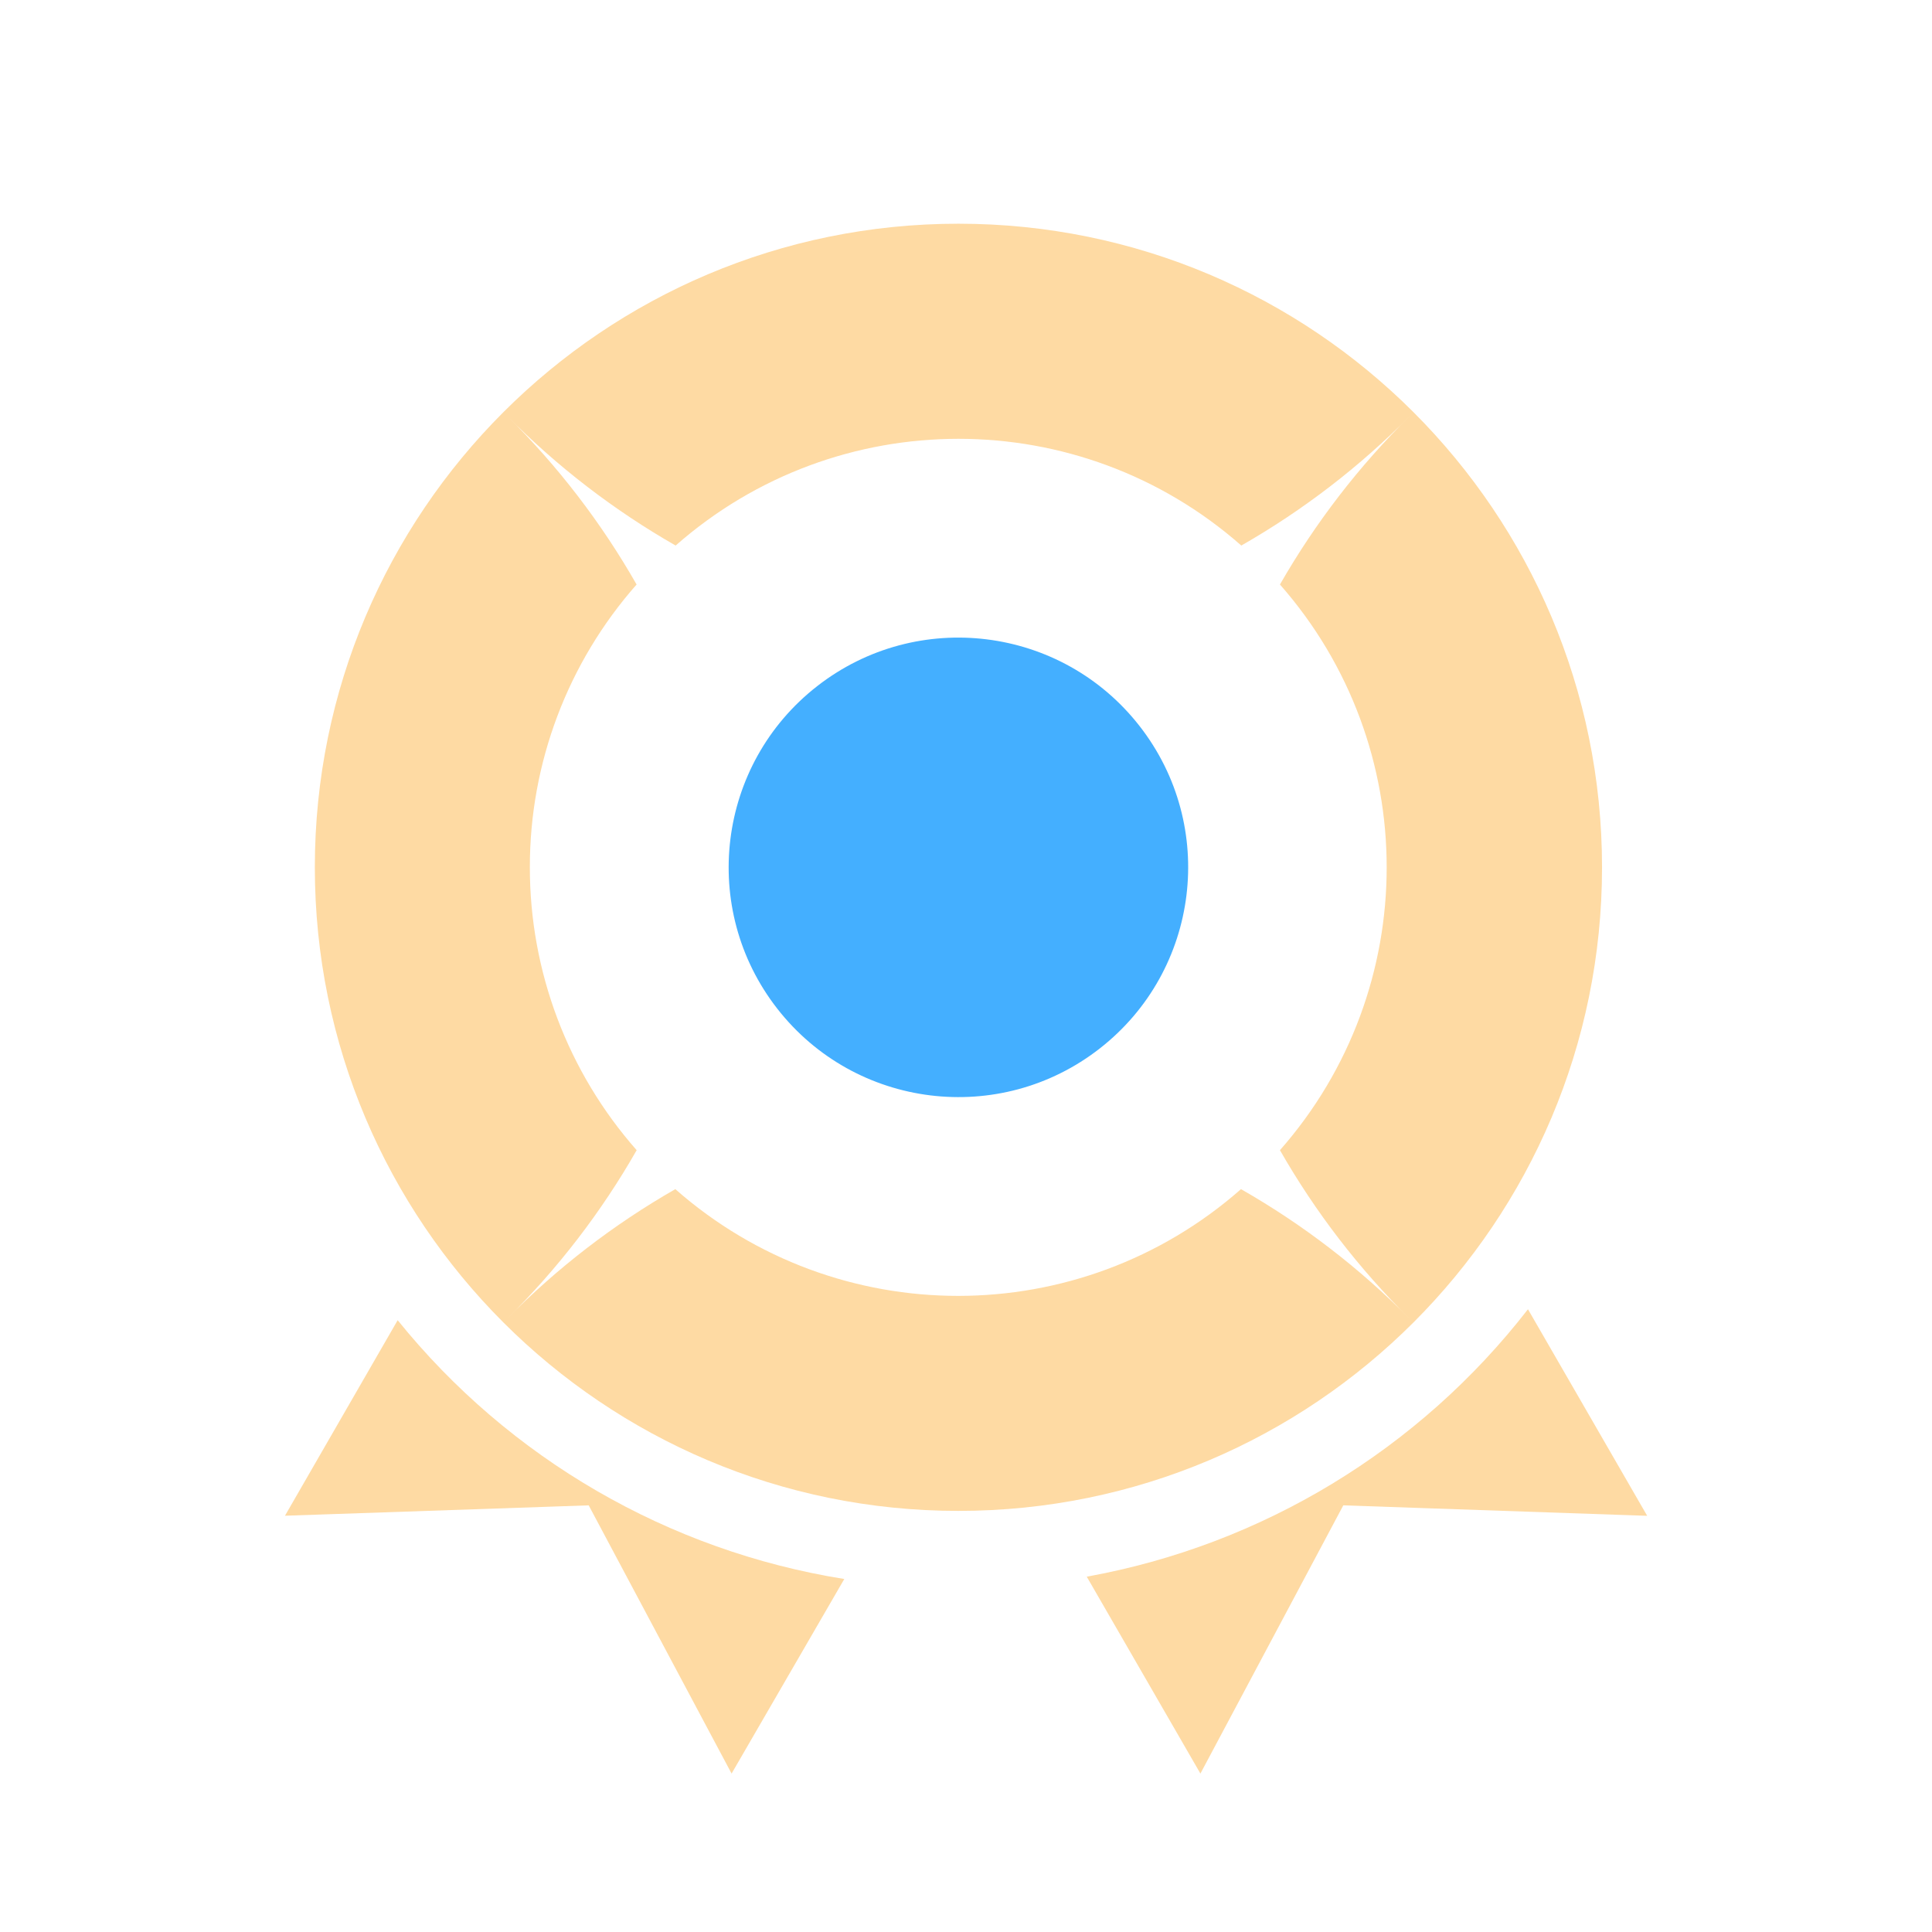
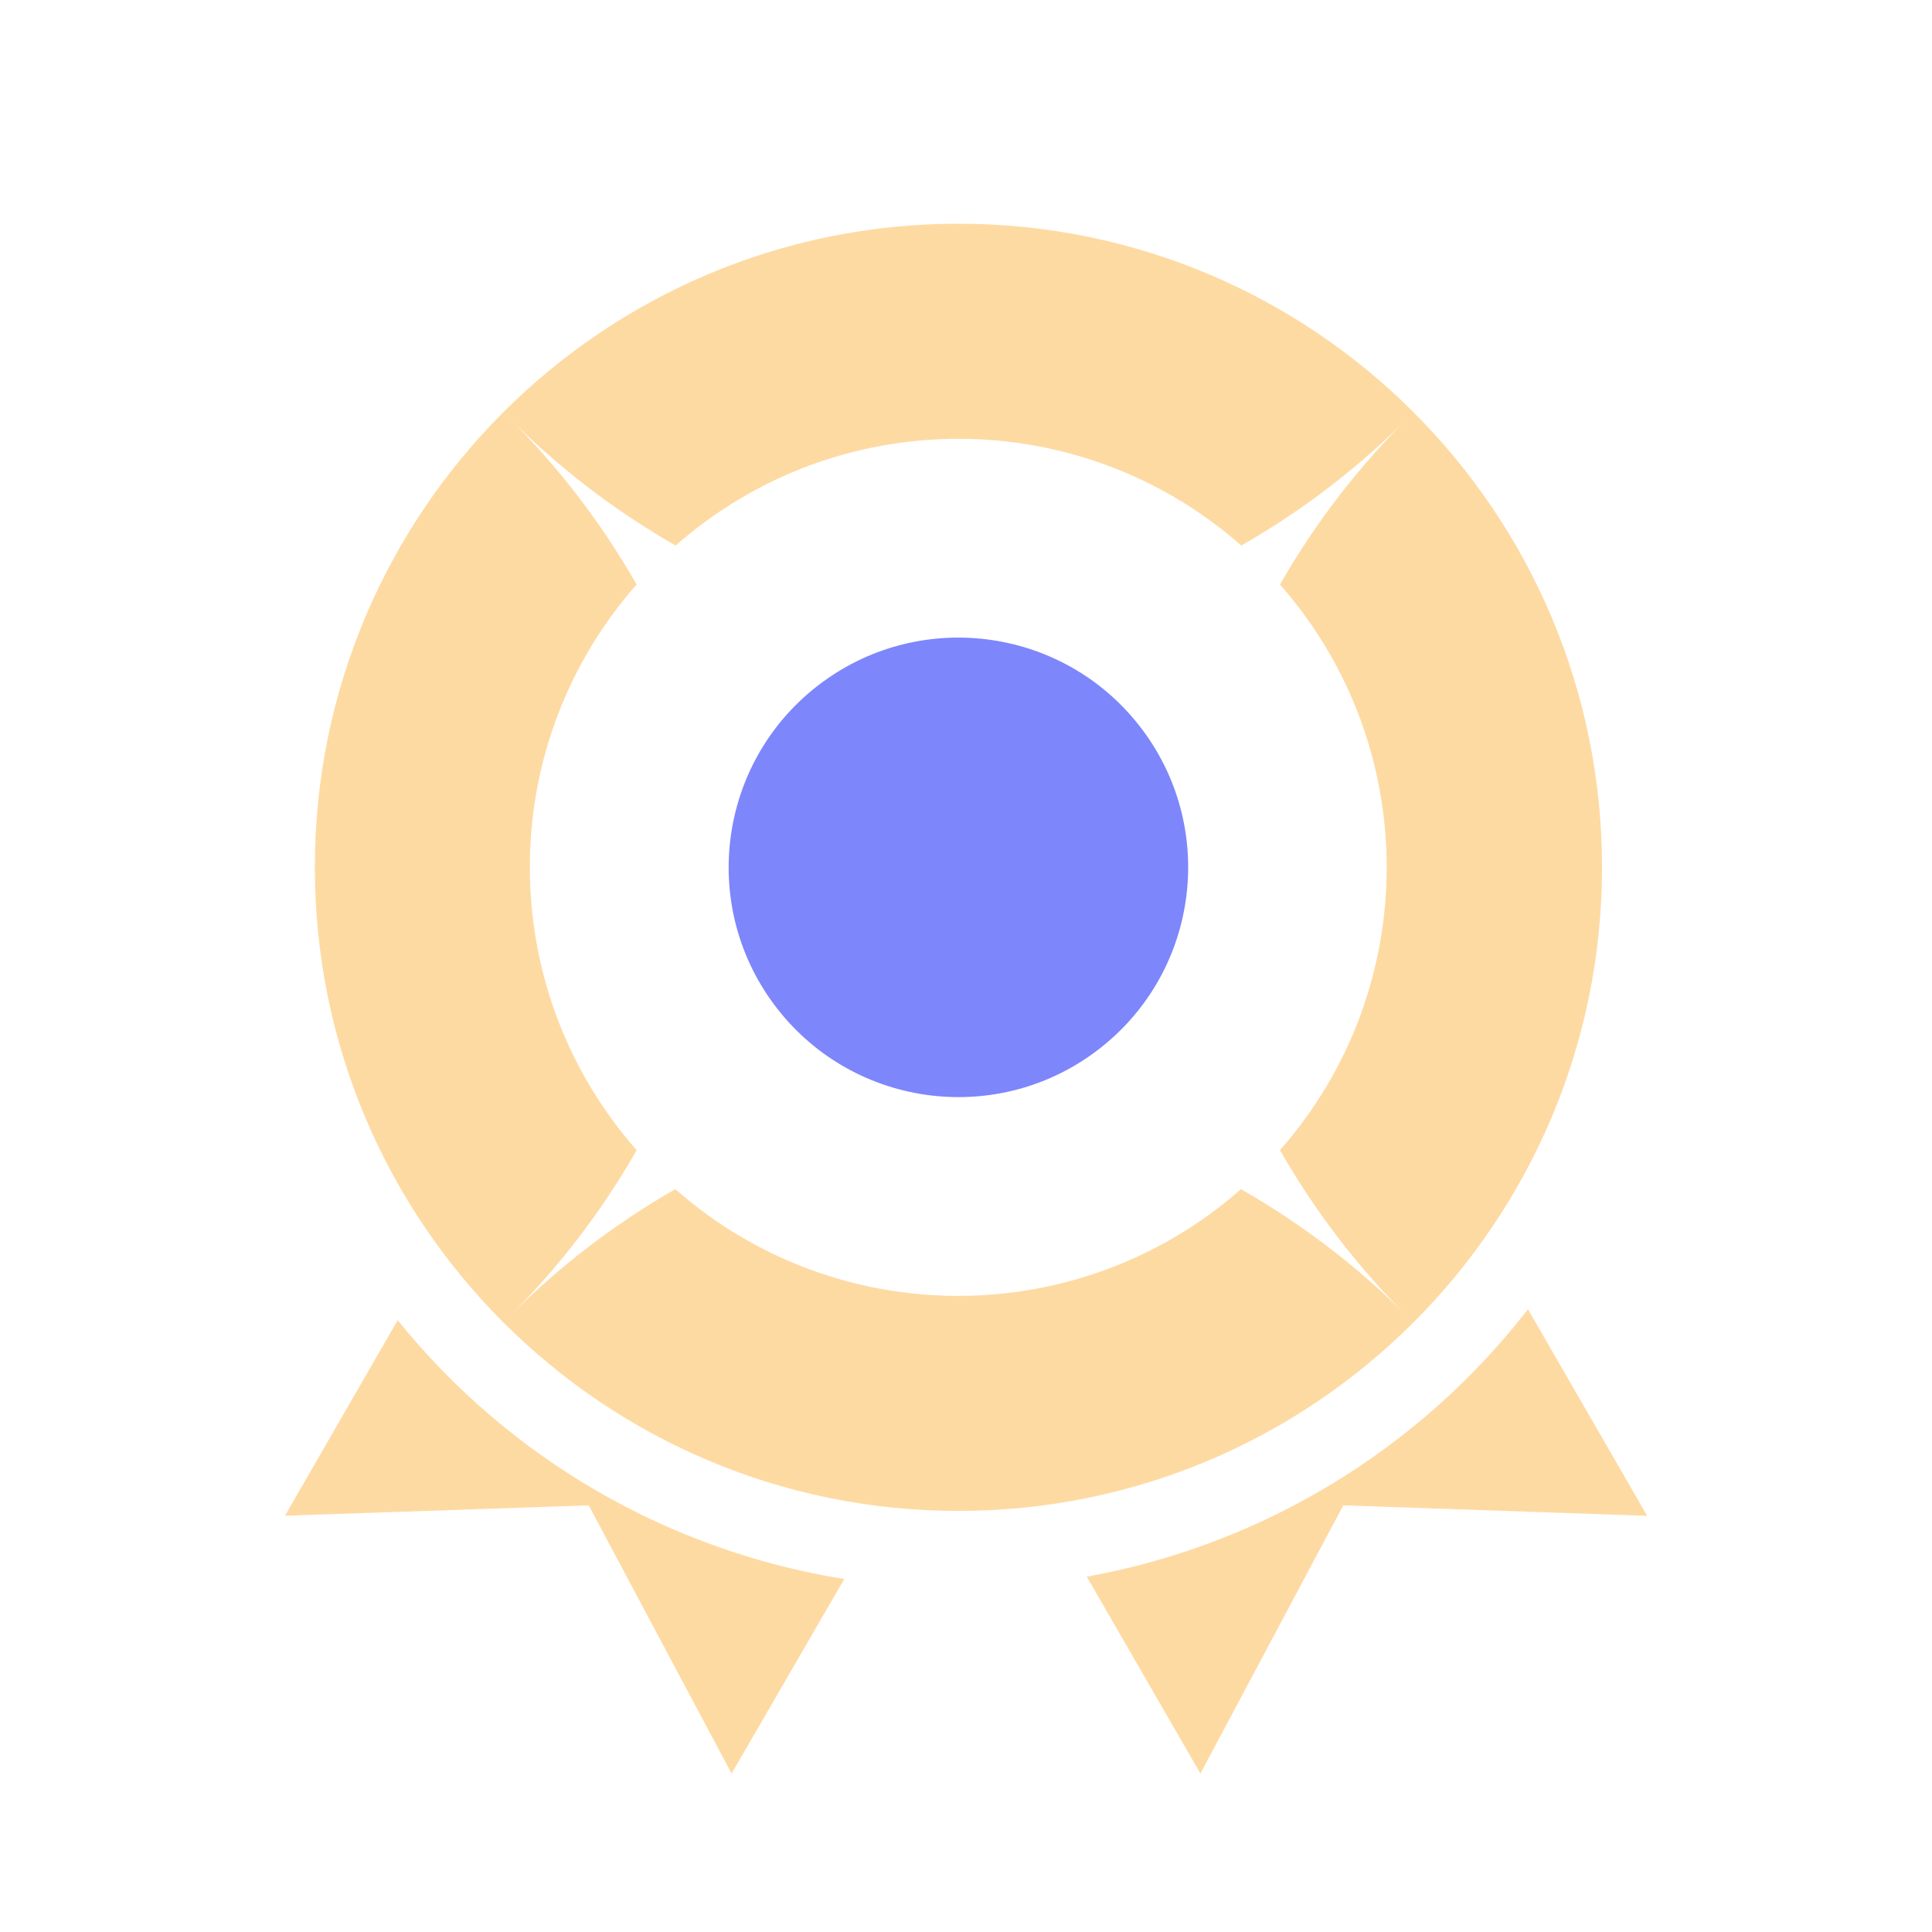
<svg xmlns="http://www.w3.org/2000/svg" id="图层_1" data-name="图层 1" viewBox="0 0 240 240">
-   <defs>
-     <style>.cls-1{fill:#fedaa3;}.cls-2{fill:#44afff;}</style>
-   </defs>
-   <circle class="cls-2" cx="119.06" cy="107.74" r="28.54" transform="translate(-41.09 96.09) rotate(-37.98)" />
-   <path class="cls-1" d="M90.88,220.32l14-24.17A89.45,89.45,0,0,1,49.4,164l-14,24.29L73.13,187Z" />
-   <path class="cls-1" d="M135,195.86l14.12,24.46L166.87,187l37.75,1.3-14.81-25.66A89.5,89.5,0,0,1,135,195.86Z" />
-   <path class="cls-1" d="M119.06,187.69a79.95,79.95,0,1,0-79.95-79.95A79.95,79.95,0,0,0,119.06,187.69ZM65.82,107.74A53,53,0,0,1,79.08,72.61,96.85,96.85,0,0,0,63,51.67a97.18,97.18,0,0,0,20.93,16.1,53.18,53.18,0,0,1,70.27,0,97.23,97.23,0,0,0,20.94-16.1A97.23,97.23,0,0,0,159,72.61a53.18,53.18,0,0,1,0,70.27,97.18,97.18,0,0,0,16.1,20.93,96.85,96.85,0,0,0-20.94-16.09,53.18,53.18,0,0,1-70.27,0A96.8,96.8,0,0,0,63,163.81a96.8,96.8,0,0,0,16.09-20.93A53.07,53.07,0,0,1,65.82,107.74Z" />
+   <g>
+     <circle cx="119.06" cy="107.74" r="28.54" transform="translate(-41.09 96.09) rotate(-37.98)" style="fill: #7d86fb" />
+     <path d="M90.88,220.32l14-24.17A89.45,89.45,0,0,1,49.4,164l-14,24.29L73.13,187Z" style="fill: #fedaa3" />
+     <path d="M135,195.86l14.12,24.46L166.87,187l37.75,1.3-14.81-25.66A89.5,89.5,0,0,1,135,195.86Z" style="fill: #fedaa3" />
+     <path d="M119.06,187.69a79.95,79.95,0,1,0-79.95-79.95A79.95,79.95,0,0,0,119.06,187.69ZM65.82,107.74A53,53,0,0,1,79.08,72.61,96.85,96.85,0,0,0,63,51.67a97.18,97.18,0,0,0,20.93,16.1,53.18,53.18,0,0,1,70.27,0,97.23,97.23,0,0,0,20.94-16.1A97.23,97.23,0,0,0,159,72.61a53.18,53.18,0,0,1,0,70.27,97.18,97.18,0,0,0,16.1,20.93,96.85,96.85,0,0,0-20.94-16.09,53.18,53.18,0,0,1-70.27,0A96.8,96.8,0,0,0,63,163.81a96.8,96.8,0,0,0,16.09-20.93A53.07,53.07,0,0,1,65.82,107.74Z" style="fill: #fedaa3" />
+   </g>
</svg>
